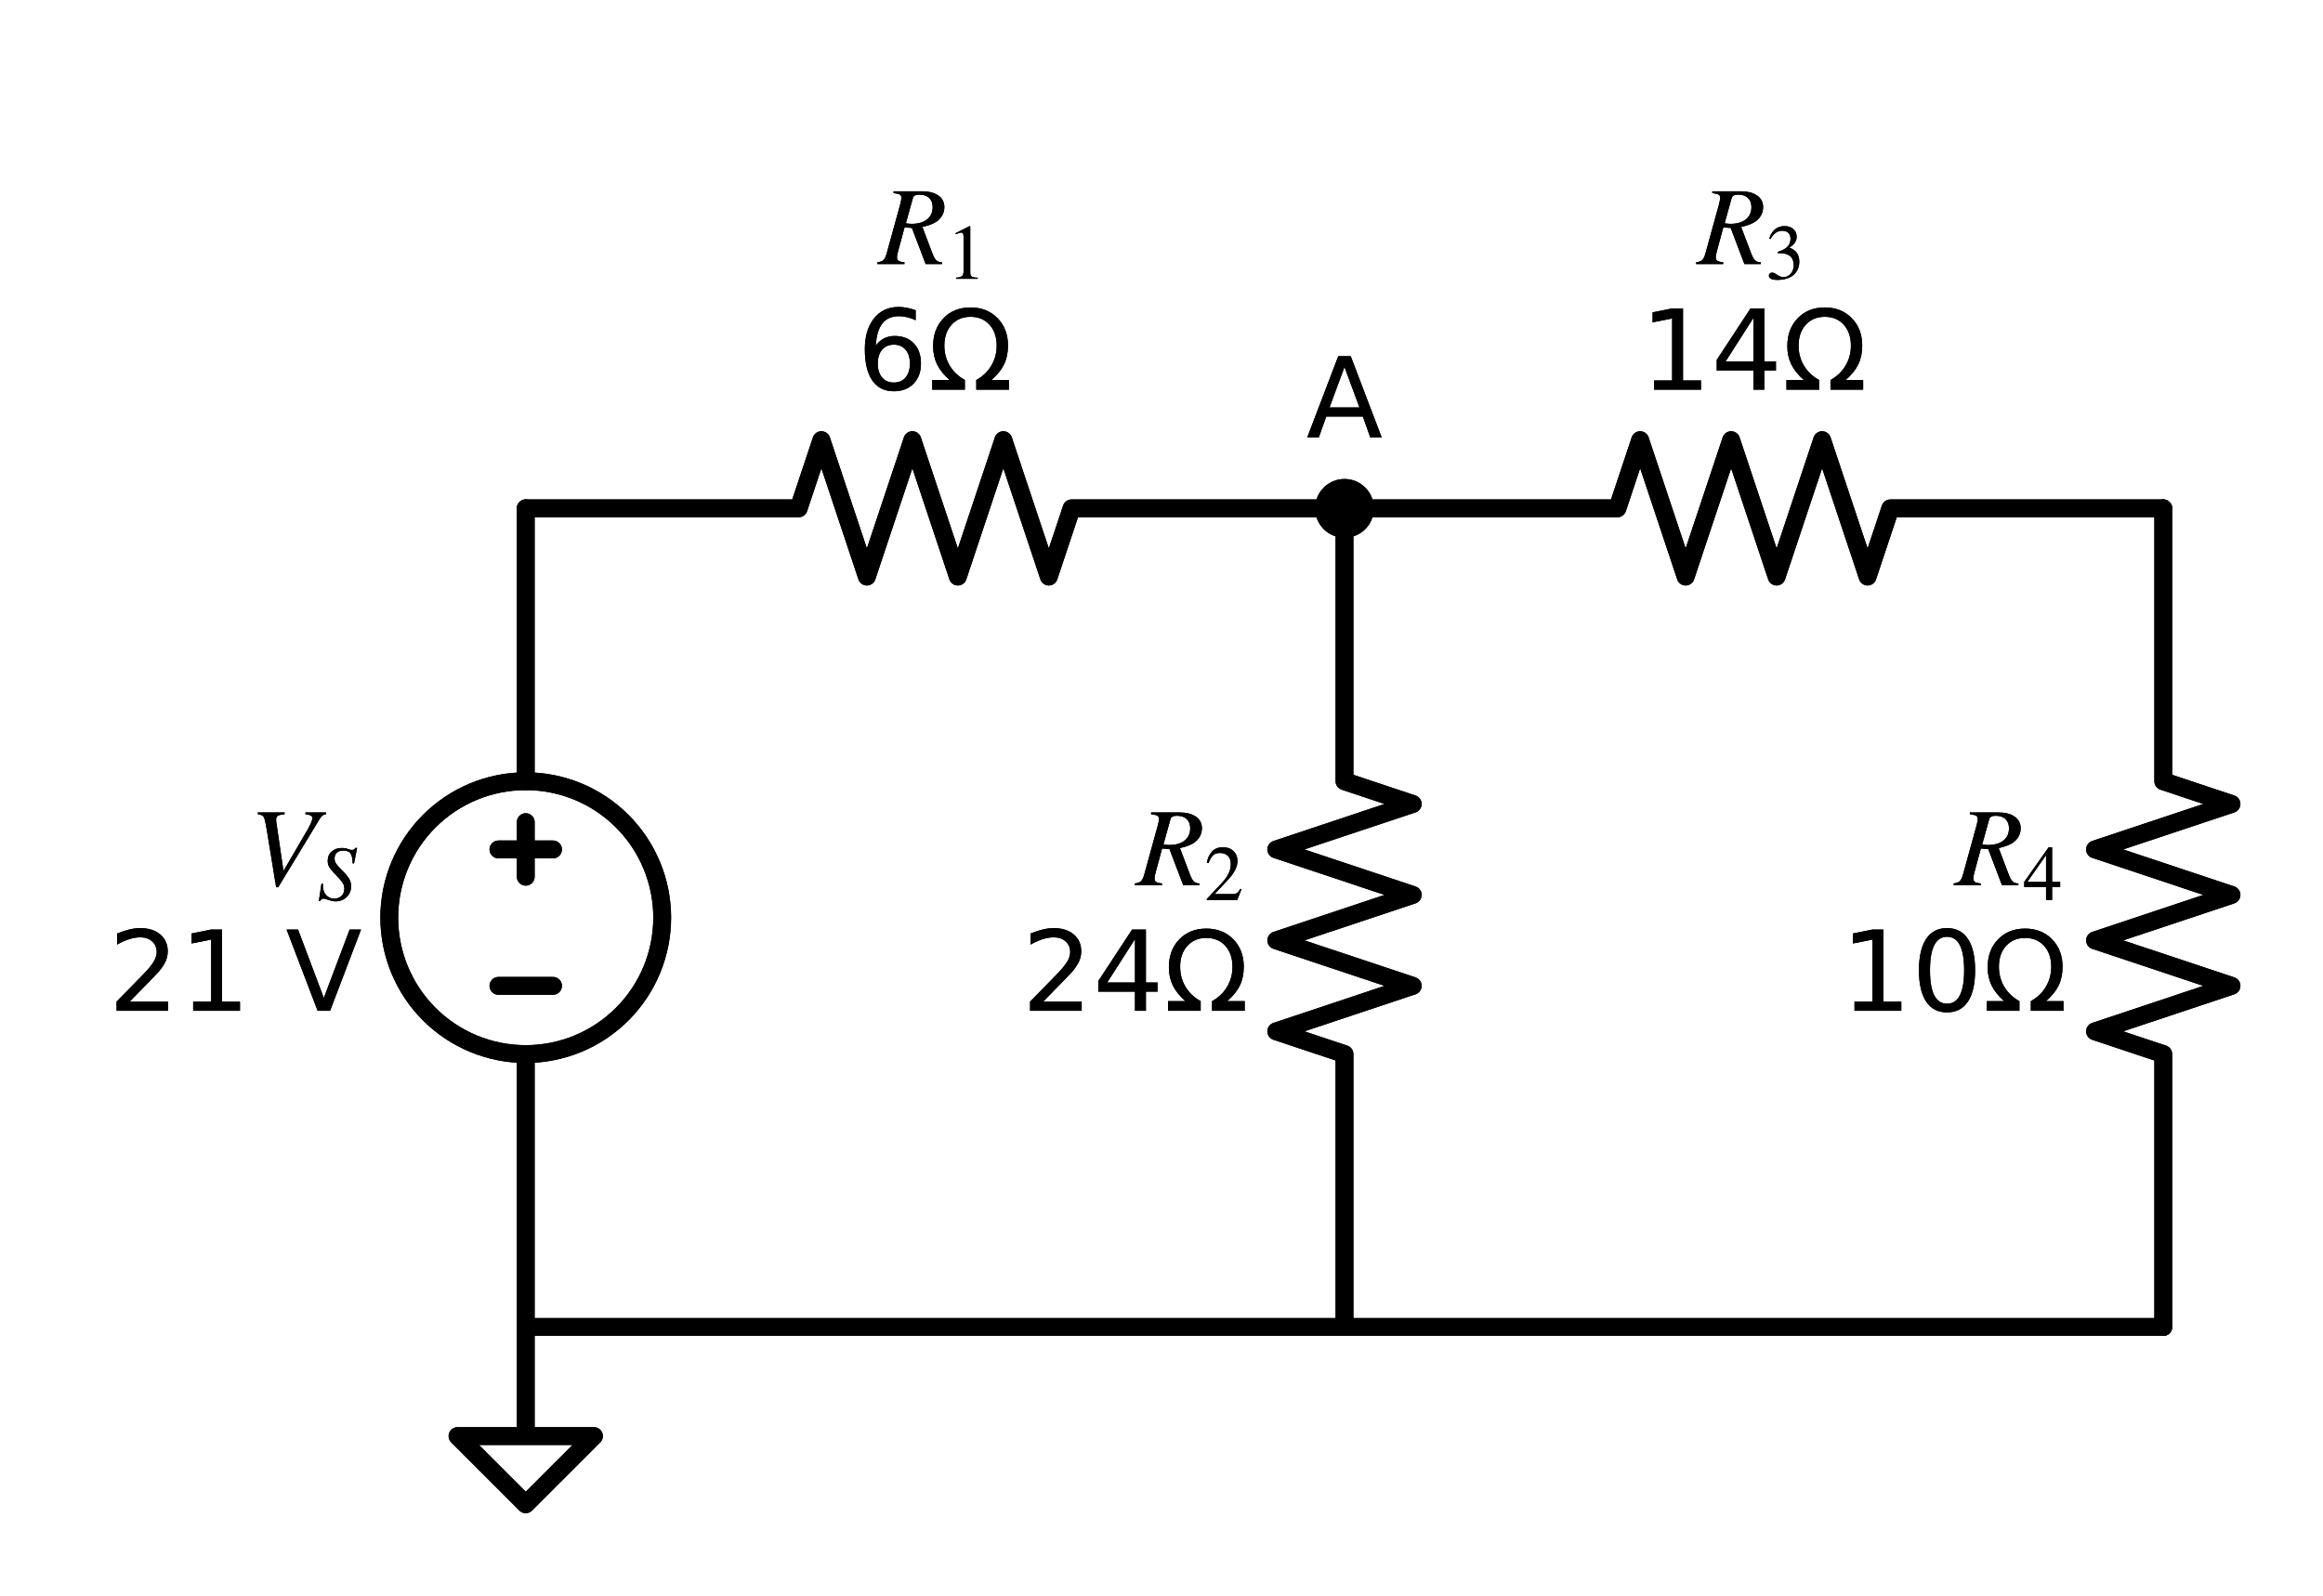
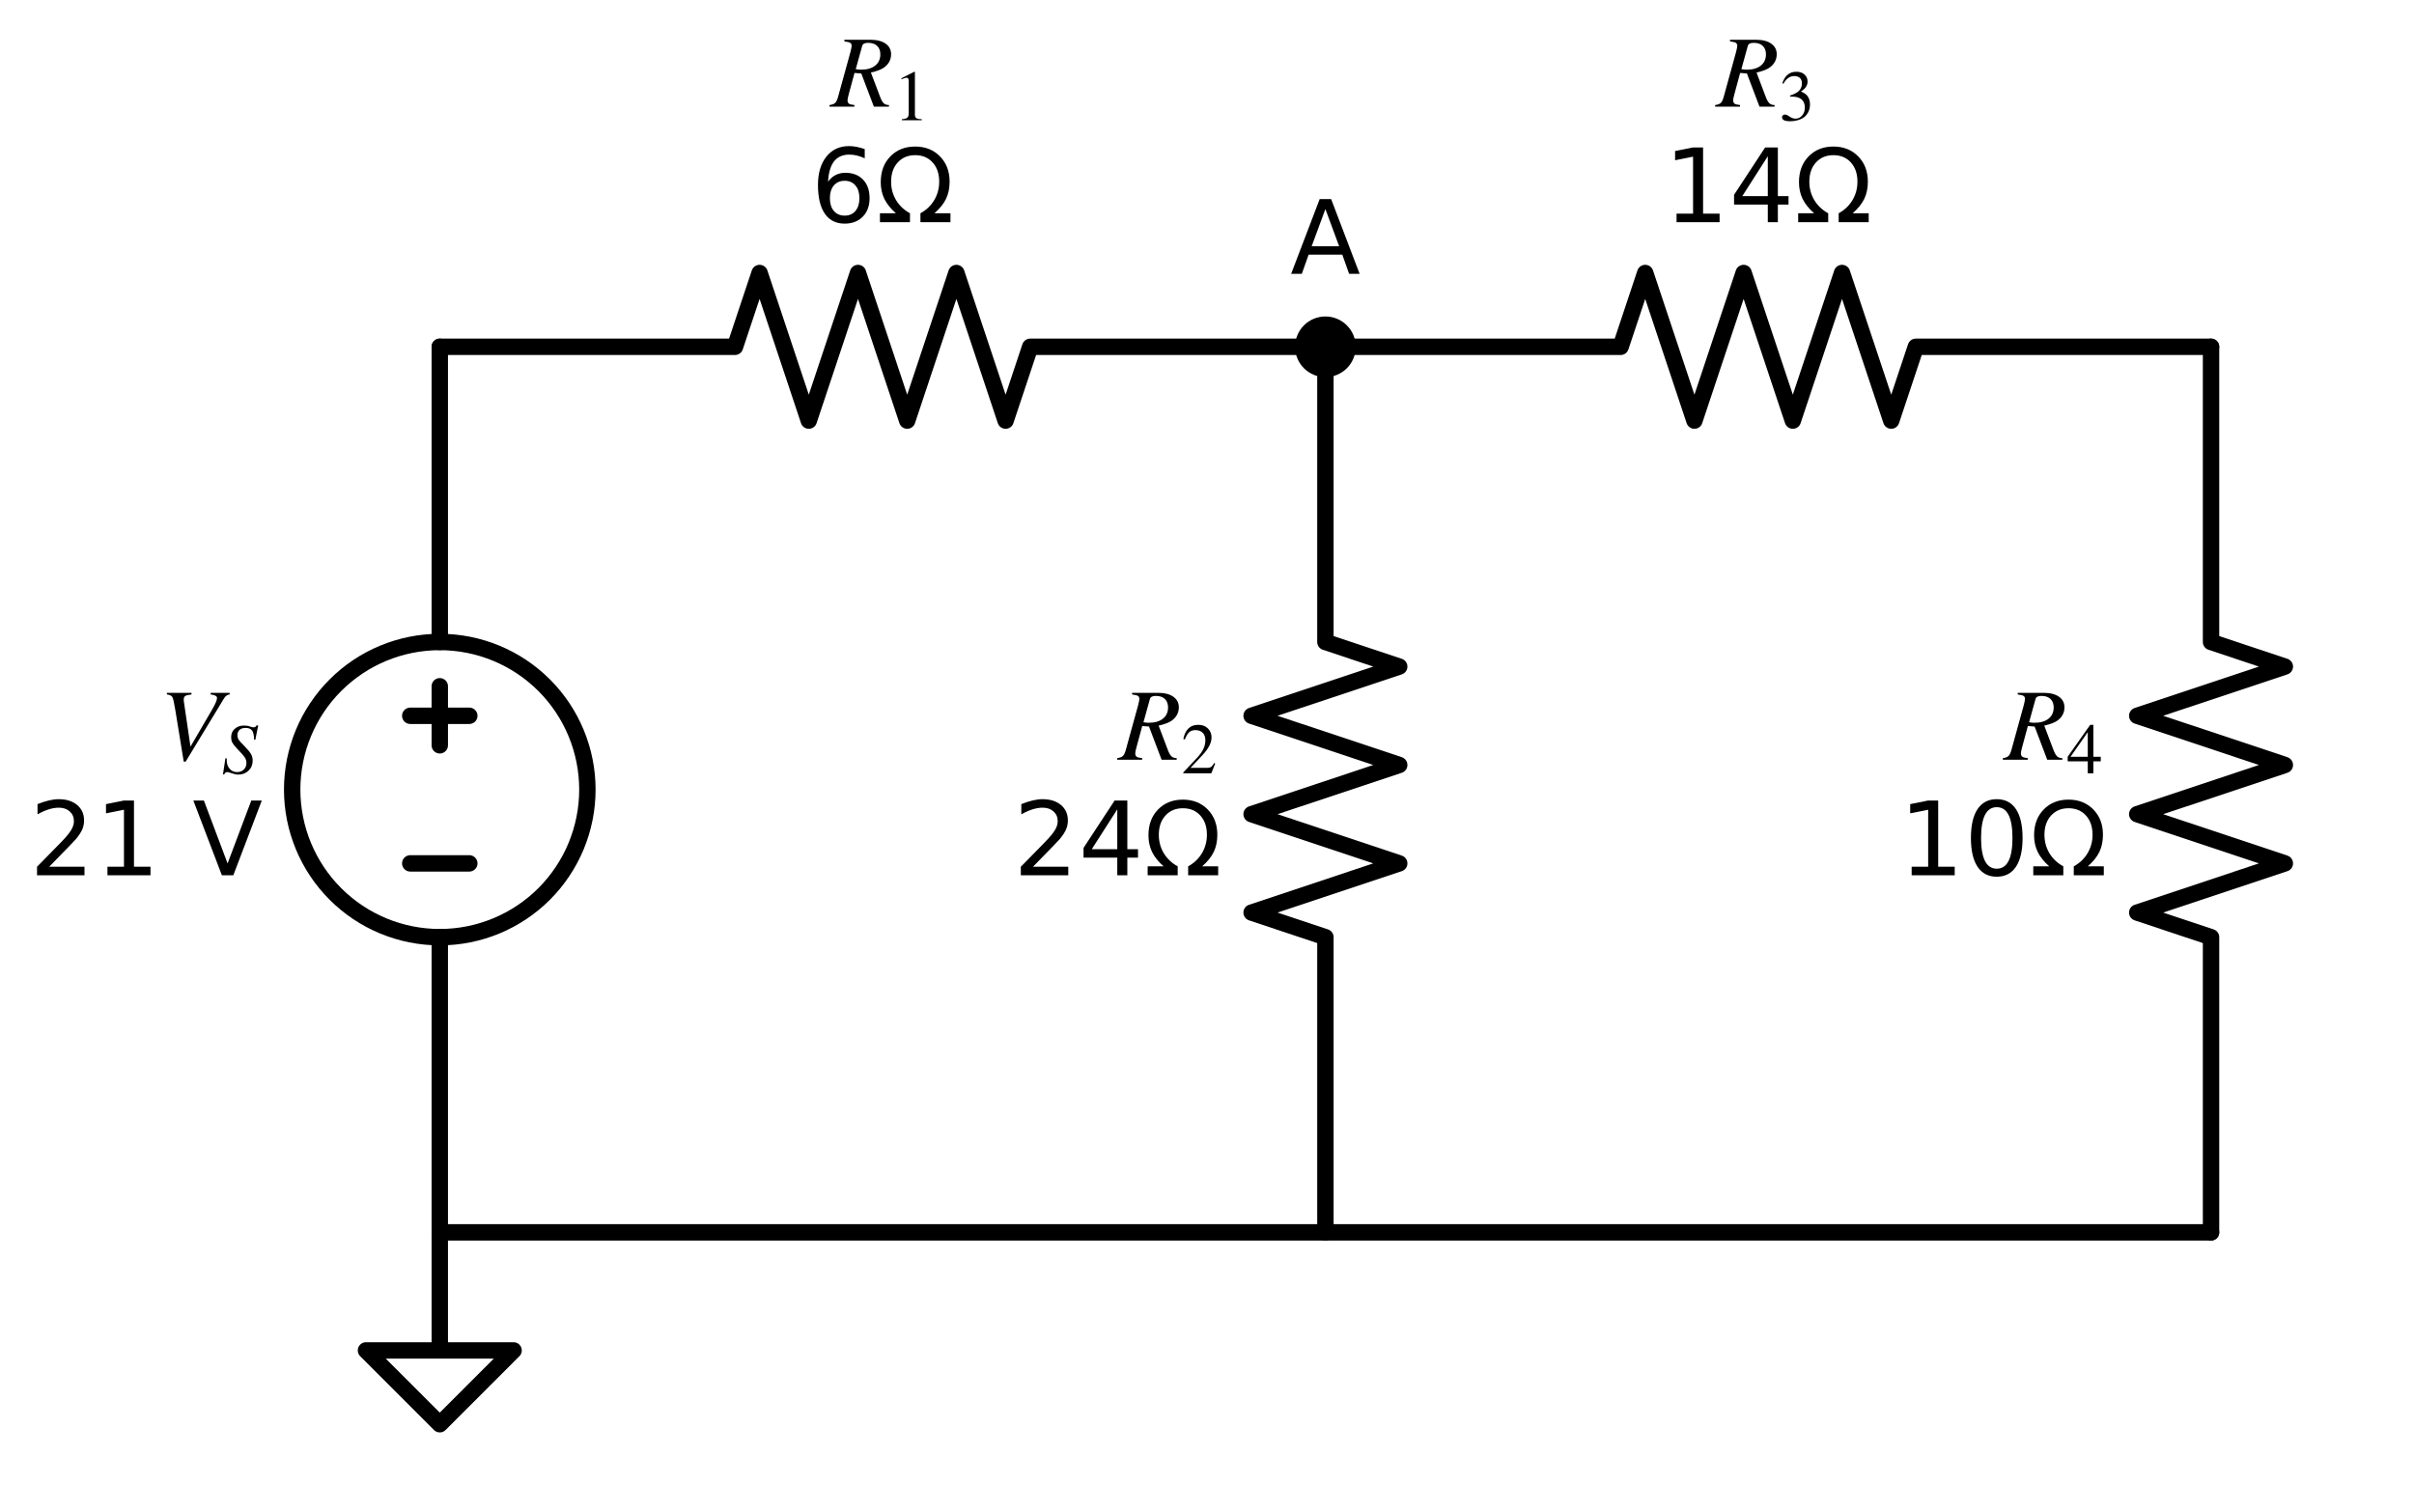
- <svg xmlns="http://www.w3.org/2000/svg" xmlns:xlink="http://www.w3.org/1999/xlink" width="260.455pt" height="178.96pt" viewBox="0 0 260.455 178.96" version="1.1">
+ <svg xmlns="http://www.w3.org/2000/svg" xmlns:xlink="http://www.w3.org/1999/xlink" width="294.38pt" height="184.315pt" viewBox="0 0 294.38 184.315" version="1.1">
  <defs>
    <style type="text/css">*{stroke-linejoin: round; stroke-linecap: butt}</style>
  </defs>
  <g id="figure_1">
    <g id="patch_1">
-       <path d="M 0 178.96  L 260.455 178.96  L 260.455 0  L 0 0  L 0 178.96  z " style="fill: none" />
+       <path d="M 0 184.315  L 294.38 184.315  L 294.38 0  L 0 0  L 0 184.315  z " style="fill: none" />
    </g>
    <g id="axes_1">
      <g id="patch_2">
-         <path d="M 58.945 118.21  C 63.002 118.21 66.894 116.598 69.763 113.729  C 72.632 110.86 74.245 106.968 74.245 102.91  C 74.245 98.852 72.632 94.96 69.763 92.091  C 66.894 89.222 63.002 87.61 58.945 87.61  C 54.887 87.61 50.995 89.222 48.126 92.091  C 45.257 94.96 43.645 98.852 43.645 102.91  C 43.645 106.968 45.257 110.86 48.126 113.729  C 50.995 116.598 54.887 118.21 58.945 118.21  L 58.945 118.21  z " clip-path="url(#p4d6b314cdb)" style="fill: none; stroke: #000000; stroke-width: 2; stroke-linejoin: miter" />
-       </g>
-       <g id="patch_3">
-         <path d="M 58.945 118.21  C 63.002 118.21 66.894 116.598 69.763 113.729  C 72.632 110.86 74.245 106.968 74.245 102.91  C 74.245 98.852 72.632 94.96 69.763 92.091  C 66.894 89.222 63.002 87.61 58.945 87.61  C 54.887 87.61 50.995 89.222 48.126 92.091  C 45.257 94.96 43.645 98.852 43.645 102.91  C 43.645 106.968 45.257 110.86 48.126 113.729  C 50.995 116.598 54.887 118.21 58.945 118.21  L 58.945 118.21  z " clip-path="url(#p4d6b314cdb)" style="fill: none; stroke: #000000; stroke-width: 2; stroke-linejoin: miter" />
+         <path d="M 53.63 114.295  C 58.403 114.295 62.982 112.398 66.358 109.023  C 69.733 105.647 71.63 101.069 71.63 96.295  C 71.63 91.521 69.733 86.942 66.358 83.567  C 62.982 80.192 58.403 78.295 53.63 78.295  C 48.856 78.295 44.277 80.192 40.902 83.567  C 37.526 86.942 35.63 91.521 35.63 96.295  C 35.63 101.069 37.526 105.647 40.902 109.023  C 44.277 112.398 48.856 114.295 53.63 114.295  L 53.63 114.295  z " clip-path="url(#pa4d9f913c2)" style="fill: none; stroke: #000000; stroke-width: 2; stroke-linejoin: miter" />
      </g>
      <g id="line2d_1">
-         <path d="M 58.945 148.81  L 58.945 118.21  L 58.945 118.21  M 58.945 87.61  L 58.945 87.61  L 58.945 57.01  " clip-path="url(#p4d6b314cdb)" style="fill: none; stroke: #000000; stroke-width: 2; stroke-linecap: round" />
+         <path d="M 53.63 150.295  L 53.63 114.295  L 53.63 114.295  M 53.63 78.295  L 53.63 78.295  L 53.63 42.295  " clip-path="url(#pa4d9f913c2)" style="fill: none; stroke: #000000; stroke-width: 2; stroke-linecap: round" />
      </g>
      <g id="line2d_2">
-         <path d="M 62.005 110.56  L 55.885 110.56  " clip-path="url(#p4d6b314cdb)" style="fill: none; stroke: #000000; stroke-width: 2; stroke-linecap: round" />
+         <path d="M 57.23 105.295  L 50.03 105.295  " clip-path="url(#pa4d9f913c2)" style="fill: none; stroke: #000000; stroke-width: 2; stroke-linecap: round" />
      </g>
      <g id="line2d_3">
-         <path d="M 58.945 98.32  L 58.945 92.2  " clip-path="url(#p4d6b314cdb)" style="fill: none; stroke: #000000; stroke-width: 2; stroke-linecap: round" />
+         <path d="M 53.63 90.895  L 53.63 83.695  " clip-path="url(#pa4d9f913c2)" style="fill: none; stroke: #000000; stroke-width: 2; stroke-linecap: round" />
      </g>
      <g id="line2d_4">
-         <path d="M 62.005 95.26  L 55.885 95.26  " clip-path="url(#p4d6b314cdb)" style="fill: none; stroke: #000000; stroke-width: 2; stroke-linecap: round" />
+         <path d="M 57.23 87.295  L 50.03 87.295  " clip-path="url(#pa4d9f913c2)" style="fill: none; stroke: #000000; stroke-width: 2; stroke-linecap: round" />
      </g>
      <g id="line2d_5">
-         <path d="M 58.945 57.01  L 89.545 57.01  L 92.095 49.36  L 97.195 64.66  L 102.295 49.36  L 107.395 64.66  L 112.495 49.36  L 117.595 64.66  L 120.145 57.01  L 150.745 57.01  " clip-path="url(#p4d6b314cdb)" style="fill: none; stroke: #000000; stroke-width: 2; stroke-linecap: round" />
+         <path d="M 53.63 42.295  L 89.63 42.295  L 92.63 33.295  L 98.63 51.295  L 104.63 33.295  L 110.63 51.295  L 116.63 33.295  L 122.63 51.295  L 125.63 42.295  L 161.63 42.295  " clip-path="url(#pa4d9f913c2)" style="fill: none; stroke: #000000; stroke-width: 2; stroke-linecap: round" />
      </g>
      <g id="line2d_6">
-         <path d="M 150.745 57.01  L 181.345 57.01  L 183.895 49.36  L 188.995 64.66  L 194.095 49.36  L 199.195 64.66  L 204.295 49.36  L 209.395 64.66  L 211.945 57.01  L 242.545 57.01  " clip-path="url(#p4d6b314cdb)" style="fill: none; stroke: #000000; stroke-width: 2; stroke-linecap: round" />
+         <path d="M 161.63 42.295  L 197.63 42.295  L 200.63 33.295  L 206.63 51.295  L 212.63 33.295  L 218.63 51.295  L 224.63 33.295  L 230.63 51.295  L 233.63 42.295  L 269.63 42.295  " clip-path="url(#pa4d9f913c2)" style="fill: none; stroke: #000000; stroke-width: 2; stroke-linecap: round" />
      </g>
      <g id="line2d_7">
-         <path d="M 150.745 57.01  L 150.745 87.61  L 158.395 90.16  L 143.095 95.26  L 158.395 100.36  L 143.095 105.46  L 158.395 110.56  L 143.095 115.66  L 150.745 118.21  L 150.745 148.81  " clip-path="url(#p4d6b314cdb)" style="fill: none; stroke: #000000; stroke-width: 2; stroke-linecap: round" />
+         <path d="M 161.63 42.295  L 161.63 78.295  L 170.63 81.295  L 152.63 87.295  L 170.63 93.295  L 152.63 99.295  L 170.63 105.295  L 152.63 111.295  L 161.63 114.295  L 161.63 150.295  " clip-path="url(#pa4d9f913c2)" style="fill: none; stroke: #000000; stroke-width: 2; stroke-linecap: round" />
      </g>
      <g id="line2d_8">
-         <path d="M 242.545 57.01  L 242.545 87.61  L 250.195 90.16  L 234.895 95.26  L 250.195 100.36  L 234.895 105.46  L 250.195 110.56  L 234.895 115.66  L 242.545 118.21  L 242.545 148.81  " clip-path="url(#p4d6b314cdb)" style="fill: none; stroke: #000000; stroke-width: 2; stroke-linecap: round" />
+         <path d="M 269.63 42.295  L 269.63 78.295  L 278.63 81.295  L 260.63 87.295  L 278.63 93.295  L 260.63 99.295  L 278.63 105.295  L 260.63 111.295  L 269.63 114.295  L 269.63 150.295  " clip-path="url(#pa4d9f913c2)" style="fill: none; stroke: #000000; stroke-width: 2; stroke-linecap: round" />
      </g>
      <g id="line2d_9">
-         <path d="M 242.545 148.81  L 150.745 148.81  L 58.945 148.81  " clip-path="url(#p4d6b314cdb)" style="fill: none; stroke: #000000; stroke-width: 2; stroke-linecap: round" />
+         <path d="M 269.63 150.295  L 161.63 150.295  L 53.63 150.295  " clip-path="url(#pa4d9f913c2)" style="fill: none; stroke: #000000; stroke-width: 2; stroke-linecap: round" />
      </g>
      <g id="line2d_10">
-         <path d="M 58.945 148.81  L 58.945 161.05  L 51.295 161.05  L 58.945 168.7  L 66.595 161.05  L 58.945 161.05  " clip-path="url(#p4d6b314cdb)" style="fill: none; stroke: #000000; stroke-width: 2; stroke-linecap: round" />
-       </g>
-       <g id="line2d_11">
-         <path d="M 58.945 148.81  L 58.945 118.21  L 58.945 118.21  M 58.945 87.61  L 58.945 87.61  L 58.945 57.01  " clip-path="url(#p4d6b314cdb)" style="fill: none; stroke: #000000; stroke-width: 2; stroke-linecap: round" />
-       </g>
-       <g id="line2d_12">
-         <path d="M 62.005 110.56  L 55.885 110.56  " clip-path="url(#p4d6b314cdb)" style="fill: none; stroke: #000000; stroke-width: 2; stroke-linecap: round" />
-       </g>
-       <g id="line2d_13">
-         <path d="M 58.945 98.32  L 58.945 92.2  " clip-path="url(#p4d6b314cdb)" style="fill: none; stroke: #000000; stroke-width: 2; stroke-linecap: round" />
-       </g>
-       <g id="line2d_14">
-         <path d="M 62.005 95.26  L 55.885 95.26  " clip-path="url(#p4d6b314cdb)" style="fill: none; stroke: #000000; stroke-width: 2; stroke-linecap: round" />
-       </g>
-       <g id="line2d_15">
-         <path d="M 58.945 57.01  L 89.545 57.01  L 92.095 49.36  L 97.195 64.66  L 102.295 49.36  L 107.395 64.66  L 112.495 49.36  L 117.595 64.66  L 120.145 57.01  L 150.745 57.01  " clip-path="url(#p4d6b314cdb)" style="fill: none; stroke: #000000; stroke-width: 2; stroke-linecap: round" />
-       </g>
-       <g id="line2d_16">
-         <path d="M 150.745 57.01  L 181.345 57.01  L 183.895 49.36  L 188.995 64.66  L 194.095 49.36  L 199.195 64.66  L 204.295 49.36  L 209.395 64.66  L 211.945 57.01  L 242.545 57.01  " clip-path="url(#p4d6b314cdb)" style="fill: none; stroke: #000000; stroke-width: 2; stroke-linecap: round" />
-       </g>
-       <g id="line2d_17">
-         <path d="M 150.745 57.01  L 150.745 87.61  L 158.395 90.16  L 143.095 95.26  L 158.395 100.36  L 143.095 105.46  L 158.395 110.56  L 143.095 115.66  L 150.745 118.21  L 150.745 148.81  " clip-path="url(#p4d6b314cdb)" style="fill: none; stroke: #000000; stroke-width: 2; stroke-linecap: round" />
-       </g>
-       <g id="line2d_18">
-         <path d="M 242.545 57.01  L 242.545 87.61  L 250.195 90.16  L 234.895 95.26  L 250.195 100.36  L 234.895 105.46  L 250.195 110.56  L 234.895 115.66  L 242.545 118.21  L 242.545 148.81  " clip-path="url(#p4d6b314cdb)" style="fill: none; stroke: #000000; stroke-width: 2; stroke-linecap: round" />
-       </g>
-       <g id="line2d_19">
-         <path d="M 242.545 148.81  L 150.745 148.81  L 58.945 148.81  " clip-path="url(#p4d6b314cdb)" style="fill: none; stroke: #000000; stroke-width: 2; stroke-linecap: round" />
-       </g>
-       <g id="line2d_20">
-         <path d="M 58.945 148.81  L 58.945 161.05  L 51.295 161.05  L 58.945 168.7  L 66.595 161.05  L 58.945 161.05  " clip-path="url(#p4d6b314cdb)" style="fill: none; stroke: #000000; stroke-width: 2; stroke-linecap: round" />
+         <path d="M 53.63 150.295  L 53.63 164.695  L 44.63 164.695  L 53.63 173.695  L 62.63 164.695  L 53.63 164.695  " clip-path="url(#pa4d9f913c2)" style="fill: none; stroke: #000000; stroke-width: 2; stroke-linecap: round" />
      </g>
      <g id="text_1">
-         <g clip-path="url(#p4d6b314cdb)">
-           <g transform="translate(27.9596 99.36059)scale(0.125 -0.125)">
-             <defs>
-               <path id="STIXGeneral-Italic-56" d="M 4403 4179  L 4403 4077  Q 4198 4070 4045 3821  L 1658 -115  L 1536 -115  L 1011 3104  Q 902 3776 828 3910  Q 755 4045 486 4077  L 486 4179  L 2022 4179  L 2022 4077  Q 1722 4045 1629 3981  Q 1536 3917 1536 3750  Q 1536 3686 1542 3654  L 1958 819  L 3302 3123  Q 3616 3661 3616 3859  Q 3616 4032 3219 4077  L 3219 4179  L 4403 4179  z " transform="scale(0.015625)" />
-               <path id="STIXGeneral-Italic-53" d="M 3251 4269  L 2995 2989  L 2880 3008  Q 2880 3539 2720 3795  Q 2560 4051 2118 4051  Q 1786 4051 1594 3881  Q 1402 3712 1402 3411  Q 1402 3168 1504 3005  Q 1606 2842 2035 2413  Q 2464 1978 2611 1715  Q 2758 1453 2758 1133  Q 2758 589 2390 237  Q 2022 -115 1466 -115  Q 1222 -115 800 32  Q 595 109 499 109  Q 288 109 224 -96  L 109 -96  L 326 1338  L 454 1325  Q 442 1267 442 1178  Q 442 710 701 409  Q 960 109 1363 109  Q 1734 109 1968 336  Q 2202 563 2202 928  Q 2202 1139 2118 1308  Q 2035 1478 1818 1715  L 1568 1984  Q 1549 2003 1459 2102  Q 1370 2202 1318 2253  Q 1030 2560 934 2755  Q 838 2950 838 3213  Q 838 3699 1168 3980  Q 1498 4262 1978 4262  Q 2310 4262 2522 4173  Q 2707 4102 2816 4102  Q 2925 4102 2982 4134  Q 3040 4166 3104 4269  L 3251 4269  z " transform="scale(0.015625)" />
-             </defs>
-             <use xlink:href="#STIXGeneral-Italic-56" transform="translate(0 0.703125)" />
-             <use xlink:href="#STIXGeneral-Italic-53" transform="translate(61.09999 -12.525)scale(0.7)" />
-           </g>
+         <g transform="translate(19.40469 92.74551) scale(0.125 -0.125)">
+           <defs>
+             <path id="STIXGeneral-Italic-56" d="M 4403 4179  L 4403 4077  Q 4198 4070 4045 3821  L 1658 -115  L 1536 -115  L 1011 3104  Q 902 3776 828 3910  Q 755 4045 486 4077  L 486 4179  L 2022 4179  L 2022 4077  Q 1722 4045 1629 3981  Q 1536 3917 1536 3750  Q 1536 3686 1542 3654  L 1958 819  L 3302 3123  Q 3616 3661 3616 3859  Q 3616 4032 3219 4077  L 3219 4179  L 4403 4179  z " transform="scale(0.015625)" />
+             <path id="STIXGeneral-Italic-53" d="M 3251 4269  L 2995 2989  L 2880 3008  Q 2880 3539 2720 3795  Q 2560 4051 2118 4051  Q 1786 4051 1594 3881  Q 1402 3712 1402 3411  Q 1402 3168 1504 3005  Q 1606 2842 2035 2413  Q 2464 1978 2611 1715  Q 2758 1453 2758 1133  Q 2758 589 2390 237  Q 2022 -115 1466 -115  Q 1222 -115 800 32  Q 595 109 499 109  Q 288 109 224 -96  L 109 -96  L 326 1338  L 454 1325  Q 442 1267 442 1178  Q 442 710 701 409  Q 960 109 1363 109  Q 1734 109 1968 336  Q 2202 563 2202 928  Q 2202 1139 2118 1308  Q 2035 1478 1818 1715  L 1568 1984  Q 1549 2003 1459 2102  Q 1370 2202 1318 2253  Q 1030 2560 934 2755  Q 838 2950 838 3213  Q 838 3699 1168 3980  Q 1498 4262 1978 4262  Q 2310 4262 2522 4173  Q 2707 4102 2816 4102  Q 2925 4102 2982 4134  Q 3040 4166 3104 4269  L 3251 4269  z " transform="scale(0.015625)" />
+           </defs>
+           <use xlink:href="#STIXGeneral-Italic-56" transform="translate(0 0.703125)" />
+           <use xlink:href="#STIXGeneral-Italic-53" transform="translate(61.09999 -12.525) scale(0.7)" />
        </g>
-         <g clip-path="url(#p4d6b314cdb)">
-           <g transform="translate(12.15491 113.3579)scale(0.125 -0.125)">
-             <defs>
-               <path id="DejaVuSans-32" d="M 1228 531  L 3431 531  L 3431 0  L 469 0  L 469 531  Q 828 903 1448 1529  Q 2069 2156 2228 2338  Q 2531 2678 2651 2914  Q 2772 3150 2772 3378  Q 2772 3750 2511 3984  Q 2250 4219 1831 4219  Q 1534 4219 1204 4116  Q 875 4013 500 3803  L 500 4441  Q 881 4594 1212 4672  Q 1544 4750 1819 4750  Q 2544 4750 2975 4387  Q 3406 4025 3406 3419  Q 3406 3131 3298 2873  Q 3191 2616 2906 2266  Q 2828 2175 2409 1742  Q 1991 1309 1228 531  z " transform="scale(0.015625)" />
-               <path id="DejaVuSans-31" d="M 794 531  L 1825 531  L 1825 4091  L 703 3866  L 703 4441  L 1819 4666  L 2450 4666  L 2450 531  L 3481 531  L 3481 0  L 794 0  L 794 531  z " transform="scale(0.015625)" />
-               <path id="DejaVuSans-20" transform="scale(0.015625)" />
-               <path id="DejaVuSans-56" d="M 1831 0  L 50 4666  L 709 4666  L 2188 738  L 3669 4666  L 4325 4666  L 2547 0  L 1831 0  z " transform="scale(0.015625)" />
-             </defs>
-             <use xlink:href="#DejaVuSans-32" />
-             <use xlink:href="#DejaVuSans-31" x="63.623" />
-             <use xlink:href="#DejaVuSans-20" x="127.246" />
-             <use xlink:href="#DejaVuSans-56" x="159.033" />
-           </g>
+         <g transform="translate(3.6 106.7428) scale(0.125 -0.125)">
+           <defs>
+             <path id="DejaVuSans-32" d="M 1228 531  L 3431 531  L 3431 0  L 469 0  L 469 531  Q 828 903 1448 1529  Q 2069 2156 2228 2338  Q 2531 2678 2651 2914  Q 2772 3150 2772 3378  Q 2772 3750 2511 3984  Q 2250 4219 1831 4219  Q 1534 4219 1204 4116  Q 875 4013 500 3803  L 500 4441  Q 881 4594 1212 4672  Q 1544 4750 1819 4750  Q 2544 4750 2975 4387  Q 3406 4025 3406 3419  Q 3406 3131 3298 2873  Q 3191 2616 2906 2266  Q 2828 2175 2409 1742  Q 1991 1309 1228 531  z " transform="scale(0.015625)" />
+             <path id="DejaVuSans-31" d="M 794 531  L 1825 531  L 1825 4091  L 703 3866  L 703 4441  L 1819 4666  L 2450 4666  L 2450 531  L 3481 531  L 3481 0  L 794 0  L 794 531  z " transform="scale(0.015625)" />
+             <path id="DejaVuSans-20" transform="scale(0.015625)" />
+             <path id="DejaVuSans-56" d="M 1831 0  L 50 4666  L 709 4666  L 2188 738  L 3669 4666  L 4325 4666  L 2547 0  L 1831 0  z " transform="scale(0.015625)" />
+           </defs>
+           <use xlink:href="#DejaVuSans-32" />
+           <use xlink:href="#DejaVuSans-31" x="63.623" />
+           <use xlink:href="#DejaVuSans-20" x="127.246" />
+           <use xlink:href="#DejaVuSans-56" x="159.033" />
        </g>
      </g>
      <g id="text_2">
-         <g clip-path="url(#p4d6b314cdb)">
-           <g transform="translate(98.5321 29.70312)scale(0.125 -0.125)">
-             <defs>
-               <path id="STIXGeneral-Italic-52" d="M 845 4179  L 2458 4179  Q 3078 4179 3420 3936  Q 3763 3693 3763 3277  Q 3763 2778 3341 2458  Q 3091 2266 2502 2131  L 3072 627  Q 3181 333 3299 217  Q 3418 102 3629 102  L 3629 0  L 2688 0  L 1901 2074  L 1478 2106  L 1126 806  Q 1043 512 1043 403  Q 1043 256 1126 192  Q 1210 128 1472 102  L 1472 0  L -83 0  L -83 102  Q 173 134 278 243  Q 384 352 461 646  L 1222 3405  Q 1299 3699 1299 3808  Q 1299 3923 1210 3987  Q 1133 4038 845 4077  L 845 4179  z M 1958 3795  L 1555 2342  Q 1754 2310 1882 2310  Q 2451 2310 2771 2566  Q 3091 2822 3091 3270  Q 3091 3603 2892 3795  Q 2694 3987 2323 3987  Q 2010 3987 1958 3795  z " transform="scale(0.015625)" />
-               <path id="STIXGeneral-Regular-31" d="M 2522 0  L 755 0  L 755 96  Q 1107 115 1235 227  Q 1363 339 1363 608  L 1363 3482  Q 1363 3795 1171 3795  Q 1082 3795 883 3718  L 710 3654  L 710 3744  L 1856 4326  L 1914 4307  L 1914 486  Q 1914 275 2042 185  Q 2170 96 2522 96  L 2522 0  z " transform="scale(0.015625)" />
-             </defs>
-             <use xlink:href="#STIXGeneral-Italic-52" transform="translate(0 0.703125)" />
-             <use xlink:href="#STIXGeneral-Regular-31" transform="translate(61.09999 -12.525)scale(0.7)" />
-           </g>
+         <g transform="translate(101.3172 13.09805) scale(0.125 -0.125)">
+           <defs>
+             <path id="STIXGeneral-Italic-52" d="M 845 4179  L 2458 4179  Q 3078 4179 3420 3936  Q 3763 3693 3763 3277  Q 3763 2778 3341 2458  Q 3091 2266 2502 2131  L 3072 627  Q 3181 333 3299 217  Q 3418 102 3629 102  L 3629 0  L 2688 0  L 1901 2074  L 1478 2106  L 1126 806  Q 1043 512 1043 403  Q 1043 256 1126 192  Q 1210 128 1472 102  L 1472 0  L -83 0  L -83 102  Q 173 134 278 243  Q 384 352 461 646  L 1222 3405  Q 1299 3699 1299 3808  Q 1299 3923 1210 3987  Q 1133 4038 845 4077  L 845 4179  z M 1958 3795  L 1555 2342  Q 1754 2310 1882 2310  Q 2451 2310 2771 2566  Q 3091 2822 3091 3270  Q 3091 3603 2892 3795  Q 2694 3987 2323 3987  Q 2010 3987 1958 3795  z " transform="scale(0.015625)" />
+             <path id="STIXGeneral-Regular-31" d="M 2522 0  L 755 0  L 755 96  Q 1107 115 1235 227  Q 1363 339 1363 608  L 1363 3482  Q 1363 3795 1171 3795  Q 1082 3795 883 3718  L 710 3654  L 710 3744  L 1856 4326  L 1914 4307  L 1914 486  Q 1914 275 2042 185  Q 2170 96 2522 96  L 2522 0  z " transform="scale(0.015625)" />
+           </defs>
+           <use xlink:href="#STIXGeneral-Italic-52" transform="translate(0 0.703125)" />
+           <use xlink:href="#STIXGeneral-Regular-31" transform="translate(61.09999 -12.525) scale(0.7)" />
        </g>
-         <g clip-path="url(#p4d6b314cdb)">
-           <g transform="translate(96.09167 43.70039)scale(0.125 -0.125)">
-             <defs>
-               <path id="DejaVuSans-36" d="M 2113 2584  Q 1688 2584 1439 2293  Q 1191 2003 1191 1497  Q 1191 994 1439 701  Q 1688 409 2113 409  Q 2538 409 2786 701  Q 3034 994 3034 1497  Q 3034 2003 2786 2293  Q 2538 2584 2113 2584  z M 3366 4563  L 3366 3988  Q 3128 4100 2886 4159  Q 2644 4219 2406 4219  Q 1781 4219 1451 3797  Q 1122 3375 1075 2522  Q 1259 2794 1537 2939  Q 1816 3084 2150 3084  Q 2853 3084 3261 2657  Q 3669 2231 3669 1497  Q 3669 778 3244 343  Q 2819 -91 2113 -91  Q 1303 -91 875 529  Q 447 1150 447 2328  Q 447 3434 972 4092  Q 1497 4750 2381 4750  Q 2619 4750 2861 4703  Q 3103 4656 3366 4563  z " transform="scale(0.015625)" />
-               <path id="DejaVuSans-3a9" d="M 4647 556  L 4647 0  L 2772 0  L 2772 556  Q 3325 859 3634 1378  Q 3944 1897 3944 2528  Q 3944 3278 3531 3731  Q 3119 4184 2444 4184  Q 1769 4184 1355 3729  Q 941 3275 941 2528  Q 941 1897 1250 1378  Q 1563 859 2119 556  L 2119 0  L 244 0  L 244 556  L 1241 556  Q 747 991 519 1456  Q 294 1922 294 2497  Q 294 3491 894 4106  Q 1491 4722 2444 4722  Q 3391 4722 3994 4106  Q 4594 3494 4594 2528  Q 4594 1922 4372 1459  Q 4150 997 3647 556  L 4647 556  z " transform="scale(0.015625)" />
-             </defs>
-             <use xlink:href="#DejaVuSans-36" />
-             <use xlink:href="#DejaVuSans-3a9" x="63.623" />
-           </g>
+         <g transform="translate(98.87676 27.09531) scale(0.125 -0.125)">
+           <defs>
+             <path id="DejaVuSans-36" d="M 2113 2584  Q 1688 2584 1439 2293  Q 1191 2003 1191 1497  Q 1191 994 1439 701  Q 1688 409 2113 409  Q 2538 409 2786 701  Q 3034 994 3034 1497  Q 3034 2003 2786 2293  Q 2538 2584 2113 2584  z M 3366 4563  L 3366 3988  Q 3128 4100 2886 4159  Q 2644 4219 2406 4219  Q 1781 4219 1451 3797  Q 1122 3375 1075 2522  Q 1259 2794 1537 2939  Q 1816 3084 2150 3084  Q 2853 3084 3261 2657  Q 3669 2231 3669 1497  Q 3669 778 3244 343  Q 2819 -91 2113 -91  Q 1303 -91 875 529  Q 447 1150 447 2328  Q 447 3434 972 4092  Q 1497 4750 2381 4750  Q 2619 4750 2861 4703  Q 3103 4656 3366 4563  z " transform="scale(0.015625)" />
+             <path id="DejaVuSans-3a9" d="M 4647 556  L 4647 0  L 2772 0  L 2772 556  Q 3325 859 3634 1378  Q 3944 1897 3944 2528  Q 3944 3278 3531 3731  Q 3119 4184 2444 4184  Q 1769 4184 1355 3729  Q 941 3275 941 2528  Q 941 1897 1250 1378  Q 1563 859 2119 556  L 2119 0  L 244 0  L 244 556  L 1241 556  Q 747 991 519 1456  Q 294 1922 294 2497  Q 294 3491 894 4106  Q 1491 4722 2444 4722  Q 3391 4722 3994 4106  Q 4594 3494 4594 2528  Q 4594 1922 4372 1459  Q 4150 997 3647 556  L 4647 556  z " transform="scale(0.015625)" />
+           </defs>
+           <use xlink:href="#DejaVuSans-36" />
+           <use xlink:href="#DejaVuSans-3a9" x="63.623" />
        </g>
      </g>
      <g id="text_3">
-         <g clip-path="url(#p4d6b314cdb)">
-           <g transform="translate(190.3321 29.70312)scale(0.125 -0.125)">
-             <defs>
-               <path id="STIXGeneral-Regular-33" d="M 390 3264  L 288 3290  Q 435 3770 748 4048  Q 1062 4326 1542 4326  Q 1990 4326 2265 4083  Q 2541 3840 2541 3450  Q 2541 2925 1946 2566  Q 2298 2413 2477 2227  Q 2758 1914 2758 1402  Q 2758 890 2464 506  Q 2246 211 1840 60  Q 1434 -90 979 -90  Q 262 -90 262 275  Q 262 378 339 442  Q 416 506 525 506  Q 685 506 915 339  Q 1197 141 1466 141  Q 1818 141 2058 425  Q 2298 710 2298 1120  Q 2298 1856 1632 2048  Q 1434 2112 979 2112  L 979 2202  Q 1338 2323 1517 2432  Q 2035 2726 2035 3290  Q 2035 3610 1852 3776  Q 1670 3942 1344 3942  Q 768 3942 390 3264  z " transform="scale(0.015625)" />
-             </defs>
-             <use xlink:href="#STIXGeneral-Italic-52" transform="translate(0 0.703125)" />
-             <use xlink:href="#STIXGeneral-Regular-33" transform="translate(61.09999 -12.525)scale(0.7)" />
-           </g>
+         <g transform="translate(209.3172 13.09805) scale(0.125 -0.125)">
+           <defs>
+             <path id="STIXGeneral-Regular-33" d="M 390 3264  L 288 3290  Q 435 3770 748 4048  Q 1062 4326 1542 4326  Q 1990 4326 2265 4083  Q 2541 3840 2541 3450  Q 2541 2925 1946 2566  Q 2298 2413 2477 2227  Q 2758 1914 2758 1402  Q 2758 890 2464 506  Q 2246 211 1840 60  Q 1434 -90 979 -90  Q 262 -90 262 275  Q 262 378 339 442  Q 416 506 525 506  Q 685 506 915 339  Q 1197 141 1466 141  Q 1818 141 2058 425  Q 2298 710 2298 1120  Q 2298 1856 1632 2048  Q 1434 2112 979 2112  L 979 2202  Q 1338 2323 1517 2432  Q 2035 2726 2035 3290  Q 2035 3610 1852 3776  Q 1670 3942 1344 3942  Q 768 3942 390 3264  z " transform="scale(0.015625)" />
+           </defs>
+           <use xlink:href="#STIXGeneral-Italic-52" transform="translate(0 0.703125)" />
+           <use xlink:href="#STIXGeneral-Regular-33" transform="translate(61.09999 -12.525) scale(0.7)" />
        </g>
-         <g clip-path="url(#p4d6b314cdb)">
-           <g transform="translate(183.9151 43.70039)scale(0.125 -0.125)">
-             <defs>
-               <path id="DejaVuSans-34" d="M 2419 4116  L 825 1625  L 2419 1625  L 2419 4116  z M 2253 4666  L 3047 4666  L 3047 1625  L 3713 1625  L 3713 1100  L 3047 1100  L 3047 0  L 2419 0  L 2419 1100  L 313 1100  L 313 1709  L 2253 4666  z " transform="scale(0.015625)" />
-             </defs>
-             <use xlink:href="#DejaVuSans-31" />
-             <use xlink:href="#DejaVuSans-34" x="63.623" />
-             <use xlink:href="#DejaVuSans-3a9" x="127.246" />
-           </g>
+         <g transform="translate(202.9002 27.09531) scale(0.125 -0.125)">
+           <defs>
+             <path id="DejaVuSans-34" d="M 2419 4116  L 825 1625  L 2419 1625  L 2419 4116  z M 2253 4666  L 3047 4666  L 3047 1625  L 3713 1625  L 3713 1100  L 3047 1100  L 3047 0  L 2419 0  L 2419 1100  L 313 1100  L 313 1709  L 2253 4666  z " transform="scale(0.015625)" />
+           </defs>
+           <use xlink:href="#DejaVuSans-31" />
+           <use xlink:href="#DejaVuSans-34" x="63.623" />
+           <use xlink:href="#DejaVuSans-3a9" x="127.246" />
        </g>
      </g>
      <g id="text_4">
-         <g clip-path="url(#p4d6b314cdb)">
-           <g transform="translate(127.4096 99.36059)scale(0.125 -0.125)">
-             <defs>
-               <path id="STIXGeneral-Regular-32" d="M 3034 877  L 2688 0  L 186 0  L 186 77  L 1325 1286  Q 1773 1754 1965 2144  Q 2157 2534 2157 2950  Q 2157 3379 1920 3616  Q 1683 3853 1267 3853  Q 922 3853 720 3673  Q 518 3494 326 3021  L 192 3053  Q 301 3648 630 3987  Q 960 4326 1523 4326  Q 2054 4326 2380 4006  Q 2707 3686 2707 3200  Q 2707 2477 1888 1613  L 832 486  L 2330 486  Q 2541 486 2665 569  Q 2790 653 2944 915  L 3034 877  z " transform="scale(0.015625)" />
-             </defs>
-             <use xlink:href="#STIXGeneral-Italic-52" transform="translate(0 0.703125)" />
-             <use xlink:href="#STIXGeneral-Regular-32" transform="translate(61.09999 -12.525)scale(0.7)" />
-           </g>
+         <g transform="translate(136.4047 92.74551) scale(0.125 -0.125)">
+           <defs>
+             <path id="STIXGeneral-Regular-32" d="M 3034 877  L 2688 0  L 186 0  L 186 77  L 1325 1286  Q 1773 1754 1965 2144  Q 2157 2534 2157 2950  Q 2157 3379 1920 3616  Q 1683 3853 1267 3853  Q 922 3853 720 3673  Q 518 3494 326 3021  L 192 3053  Q 301 3648 630 3987  Q 960 4326 1523 4326  Q 2054 4326 2380 4006  Q 2707 3686 2707 3200  Q 2707 2477 1888 1613  L 832 486  L 2330 486  Q 2541 486 2665 569  Q 2790 653 2944 915  L 3034 877  z " transform="scale(0.015625)" />
+           </defs>
+           <use xlink:href="#STIXGeneral-Italic-52" transform="translate(0 0.703125)" />
+           <use xlink:href="#STIXGeneral-Regular-32" transform="translate(61.09999 -12.525) scale(0.7)" />
        </g>
-         <g clip-path="url(#p4d6b314cdb)">
-           <g transform="translate(114.5756 113.3579)scale(0.125 -0.125)">
-             <use xlink:href="#DejaVuSans-32" />
-             <use xlink:href="#DejaVuSans-34" x="63.623" />
-             <use xlink:href="#DejaVuSans-3a9" x="127.246" />
-           </g>
+         <g transform="translate(123.5707 106.7428) scale(0.125 -0.125)">
+           <use xlink:href="#DejaVuSans-32" />
+           <use xlink:href="#DejaVuSans-34" x="63.623" />
+           <use xlink:href="#DejaVuSans-3a9" x="127.246" />
        </g>
      </g>
      <g id="text_5">
-         <g clip-path="url(#p4d6b314cdb)">
-           <g transform="translate(219.2096 99.36059)scale(0.125 -0.125)">
-             <defs>
-               <path id="STIXGeneral-Regular-34" d="M 3027 1069  L 2368 1069  L 2368 0  L 1869 0  L 1869 1069  L 77 1069  L 77 1478  L 2086 4326  L 2368 4326  L 2368 1478  L 3027 1478  L 3027 1069  z M 1869 1478  L 1869 3674  L 333 1478  L 1869 1478  z " transform="scale(0.015625)" />
-             </defs>
-             <use xlink:href="#STIXGeneral-Italic-52" transform="translate(0 0.703125)" />
-             <use xlink:href="#STIXGeneral-Regular-34" transform="translate(61.09999 -12.525)scale(0.7)" />
-           </g>
+         <g transform="translate(244.4047 92.74551) scale(0.125 -0.125)">
+           <defs>
+             <path id="STIXGeneral-Regular-34" d="M 3027 1069  L 2368 1069  L 2368 0  L 1869 0  L 1869 1069  L 77 1069  L 77 1478  L 2086 4326  L 2368 4326  L 2368 1478  L 3027 1478  L 3027 1069  z M 1869 1478  L 1869 3674  L 333 1478  L 1869 1478  z " transform="scale(0.015625)" />
+           </defs>
+           <use xlink:href="#STIXGeneral-Italic-52" transform="translate(0 0.703125)" />
+           <use xlink:href="#STIXGeneral-Regular-34" transform="translate(61.09999 -12.525) scale(0.7)" />
        </g>
-         <g clip-path="url(#p4d6b314cdb)">
-           <g transform="translate(206.3756 113.3579)scale(0.125 -0.125)">
-             <defs>
-               <path id="DejaVuSans-30" d="M 2034 4250  Q 1547 4250 1301 3770  Q 1056 3291 1056 2328  Q 1056 1369 1301 889  Q 1547 409 2034 409  Q 2525 409 2770 889  Q 3016 1369 3016 2328  Q 3016 3291 2770 3770  Q 2525 4250 2034 4250  z M 2034 4750  Q 2819 4750 3233 4129  Q 3647 3509 3647 2328  Q 3647 1150 3233 529  Q 2819 -91 2034 -91  Q 1250 -91 836 529  Q 422 1150 422 2328  Q 422 3509 836 4129  Q 1250 4750 2034 4750  z " transform="scale(0.015625)" />
-             </defs>
-             <use xlink:href="#DejaVuSans-31" />
-             <use xlink:href="#DejaVuSans-30" x="63.623" />
-             <use xlink:href="#DejaVuSans-3a9" x="127.246" />
-           </g>
+         <g transform="translate(231.5707 106.7428) scale(0.125 -0.125)">
+           <defs>
+             <path id="DejaVuSans-30" d="M 2034 4250  Q 1547 4250 1301 3770  Q 1056 3291 1056 2328  Q 1056 1369 1301 889  Q 1547 409 2034 409  Q 2525 409 2770 889  Q 3016 1369 3016 2328  Q 3016 3291 2770 3770  Q 2525 4250 2034 4250  z M 2034 4750  Q 2819 4750 3233 4129  Q 3647 3509 3647 2328  Q 3647 1150 3233 529  Q 2819 -91 2034 -91  Q 1250 -91 836 529  Q 422 1150 422 2328  Q 422 3509 836 4129  Q 1250 4750 2034 4750  z " transform="scale(0.015625)" />
+           </defs>
+           <use xlink:href="#DejaVuSans-31" />
+           <use xlink:href="#DejaVuSans-30" x="63.623" />
+           <use xlink:href="#DejaVuSans-3a9" x="127.246" />
        </g>
      </g>
+       <g id="patch_3">
+         <path d="M 161.63 44.995  C 162.346 44.995 163.033 44.71 163.539 44.204  C 164.045 43.698 164.33 43.011 164.33 42.295  C 164.33 41.579 164.045 40.892 163.539 40.386  C 163.033 39.879 162.346 39.595 161.63 39.595  C 160.914 39.595 160.227 39.879 159.72 40.386  C 159.214 40.892 158.93 41.579 158.93 42.295  C 158.93 43.011 159.214 43.698 159.72 44.204  C 160.227 44.71 160.914 44.995 161.63 44.995  z " clip-path="url(#pa4d9f913c2)" style="stroke: #000000; stroke-width: 2; stroke-linejoin: miter" />
+       </g>
      <g id="text_6">
-         <g clip-path="url(#p4d6b314cdb)">
-           <g transform="translate(27.9596 99.36059)scale(0.125 -0.125)">
-             <use xlink:href="#STIXGeneral-Italic-56" transform="translate(0 0.703125)" />
-             <use xlink:href="#STIXGeneral-Italic-53" transform="translate(61.09999 -12.525)scale(0.7)" />
-           </g>
-         </g>
-         <g clip-path="url(#p4d6b314cdb)">
-           <g transform="translate(12.15491 113.3579)scale(0.125 -0.125)">
-             <use xlink:href="#DejaVuSans-32" />
-             <use xlink:href="#DejaVuSans-31" x="63.623" />
-             <use xlink:href="#DejaVuSans-20" x="127.246" />
-             <use xlink:href="#DejaVuSans-56" x="159.033" />
-           </g>
-         </g>
-       </g>
-       <g id="text_7">
-         <g clip-path="url(#p4d6b314cdb)">
-           <g transform="translate(98.5321 29.70312)scale(0.125 -0.125)">
-             <use xlink:href="#STIXGeneral-Italic-52" transform="translate(0 0.703125)" />
-             <use xlink:href="#STIXGeneral-Regular-31" transform="translate(61.09999 -12.525)scale(0.7)" />
-           </g>
-         </g>
-         <g clip-path="url(#p4d6b314cdb)">
-           <g transform="translate(96.09167 43.70039)scale(0.125 -0.125)">
-             <use xlink:href="#DejaVuSans-36" />
-             <use xlink:href="#DejaVuSans-3a9" x="63.623" />
-           </g>
-         </g>
-       </g>
-       <g id="text_8">
-         <g clip-path="url(#p4d6b314cdb)">
-           <g transform="translate(190.3321 29.70312)scale(0.125 -0.125)">
-             <use xlink:href="#STIXGeneral-Italic-52" transform="translate(0 0.703125)" />
-             <use xlink:href="#STIXGeneral-Regular-33" transform="translate(61.09999 -12.525)scale(0.7)" />
-           </g>
-         </g>
-         <g clip-path="url(#p4d6b314cdb)">
-           <g transform="translate(183.9151 43.70039)scale(0.125 -0.125)">
-             <use xlink:href="#DejaVuSans-31" />
-             <use xlink:href="#DejaVuSans-34" x="63.623" />
-             <use xlink:href="#DejaVuSans-3a9" x="127.246" />
-           </g>
-         </g>
-       </g>
-       <g id="text_9">
-         <g clip-path="url(#p4d6b314cdb)">
-           <g transform="translate(127.4096 99.36059)scale(0.125 -0.125)">
-             <use xlink:href="#STIXGeneral-Italic-52" transform="translate(0 0.703125)" />
-             <use xlink:href="#STIXGeneral-Regular-32" transform="translate(61.09999 -12.525)scale(0.7)" />
-           </g>
-         </g>
-         <g clip-path="url(#p4d6b314cdb)">
-           <g transform="translate(114.5756 113.3579)scale(0.125 -0.125)">
-             <use xlink:href="#DejaVuSans-32" />
-             <use xlink:href="#DejaVuSans-34" x="63.623" />
-             <use xlink:href="#DejaVuSans-3a9" x="127.246" />
-           </g>
-         </g>
-       </g>
-       <g id="text_10">
-         <g clip-path="url(#p4d6b314cdb)">
-           <g transform="translate(219.2096 99.36059)scale(0.125 -0.125)">
-             <use xlink:href="#STIXGeneral-Italic-52" transform="translate(0 0.703125)" />
-             <use xlink:href="#STIXGeneral-Regular-34" transform="translate(61.09999 -12.525)scale(0.7)" />
-           </g>
-         </g>
-         <g clip-path="url(#p4d6b314cdb)">
-           <g transform="translate(206.3756 113.3579)scale(0.125 -0.125)">
-             <use xlink:href="#DejaVuSans-31" />
-             <use xlink:href="#DejaVuSans-30" x="63.623" />
-             <use xlink:href="#DejaVuSans-3a9" x="127.246" />
-           </g>
-         </g>
-       </g>
-       <g id="patch_4">
-         <path d="M 150.745 59.305  C 151.353 59.305 151.937 59.063 152.367 58.633  C 152.798 58.202 153.04 57.619 153.04 57.01  C 153.04 56.401 152.798 55.818 152.367 55.387  C 151.937 54.957 151.353 54.715 150.745 54.715  C 150.136 54.715 149.552 54.957 149.122 55.387  C 148.691 55.818 148.45 56.401 148.45 57.01  C 148.45 57.619 148.691 58.202 149.122 58.633  C 149.552 59.063 150.136 59.305 150.745 59.305  z " clip-path="url(#p4d6b314cdb)" style="stroke: #000000; stroke-width: 2; stroke-linejoin: miter" />
-       </g>
-       <g id="text_11">
-         <g clip-path="url(#p4d6b314cdb)">
-           <g transform="translate(146.4692 49.05539)scale(0.125 -0.125)">
-             <defs>
-               <path id="DejaVuSans-41" d="M 2188 4044  L 1331 1722  L 3047 1722  L 2188 4044  z M 1831 4666  L 2547 4666  L 4325 0  L 3669 0  L 3244 1197  L 1141 1197  L 716 0  L 50 0  L 1831 4666  z " transform="scale(0.015625)" />
-             </defs>
-             <use xlink:href="#DejaVuSans-41" />
-           </g>
-         </g>
-       </g>
-       <g id="patch_5">
-         <path d="M 150.745 59.305  C 151.353 59.305 151.937 59.063 152.367 58.633  C 152.798 58.202 153.04 57.619 153.04 57.01  C 153.04 56.401 152.798 55.818 152.367 55.387  C 151.937 54.957 151.353 54.715 150.745 54.715  C 150.136 54.715 149.552 54.957 149.122 55.387  C 148.691 55.818 148.45 56.401 148.45 57.01  C 148.45 57.619 148.691 58.202 149.122 58.633  C 149.552 59.063 150.136 59.305 150.745 59.305  z " clip-path="url(#p4d6b314cdb)" style="stroke: #000000; stroke-width: 2; stroke-linejoin: miter" />
-       </g>
-       <g id="text_12">
-         <g clip-path="url(#p4d6b314cdb)">
-           <g transform="translate(146.4692 49.05539)scale(0.125 -0.125)">
-             <use xlink:href="#DejaVuSans-41" />
-           </g>
+         <g transform="translate(157.3543 33.39531) scale(0.125 -0.125)">
+           <defs>
+             <path id="DejaVuSans-41" d="M 2188 4044  L 1331 1722  L 3047 1722  L 2188 4044  z M 1831 4666  L 2547 4666  L 4325 0  L 3669 0  L 3244 1197  L 1141 1197  L 716 0  L 50 0  L 1831 4666  z " transform="scale(0.015625)" />
+           </defs>
+           <use xlink:href="#DejaVuSans-41" />
        </g>
      </g>
    </g>
  </g>
  <defs>
-     <clipPath id="p4d6b314cdb">
-       <rect x="7.2" y="7.2" width="246.055" height="164.56" />
+     <clipPath id="pa4d9f913c2">
+       <rect x="23.48" y="26.275" width="267.3" height="154.44" />
    </clipPath>
  </defs>
</svg>
